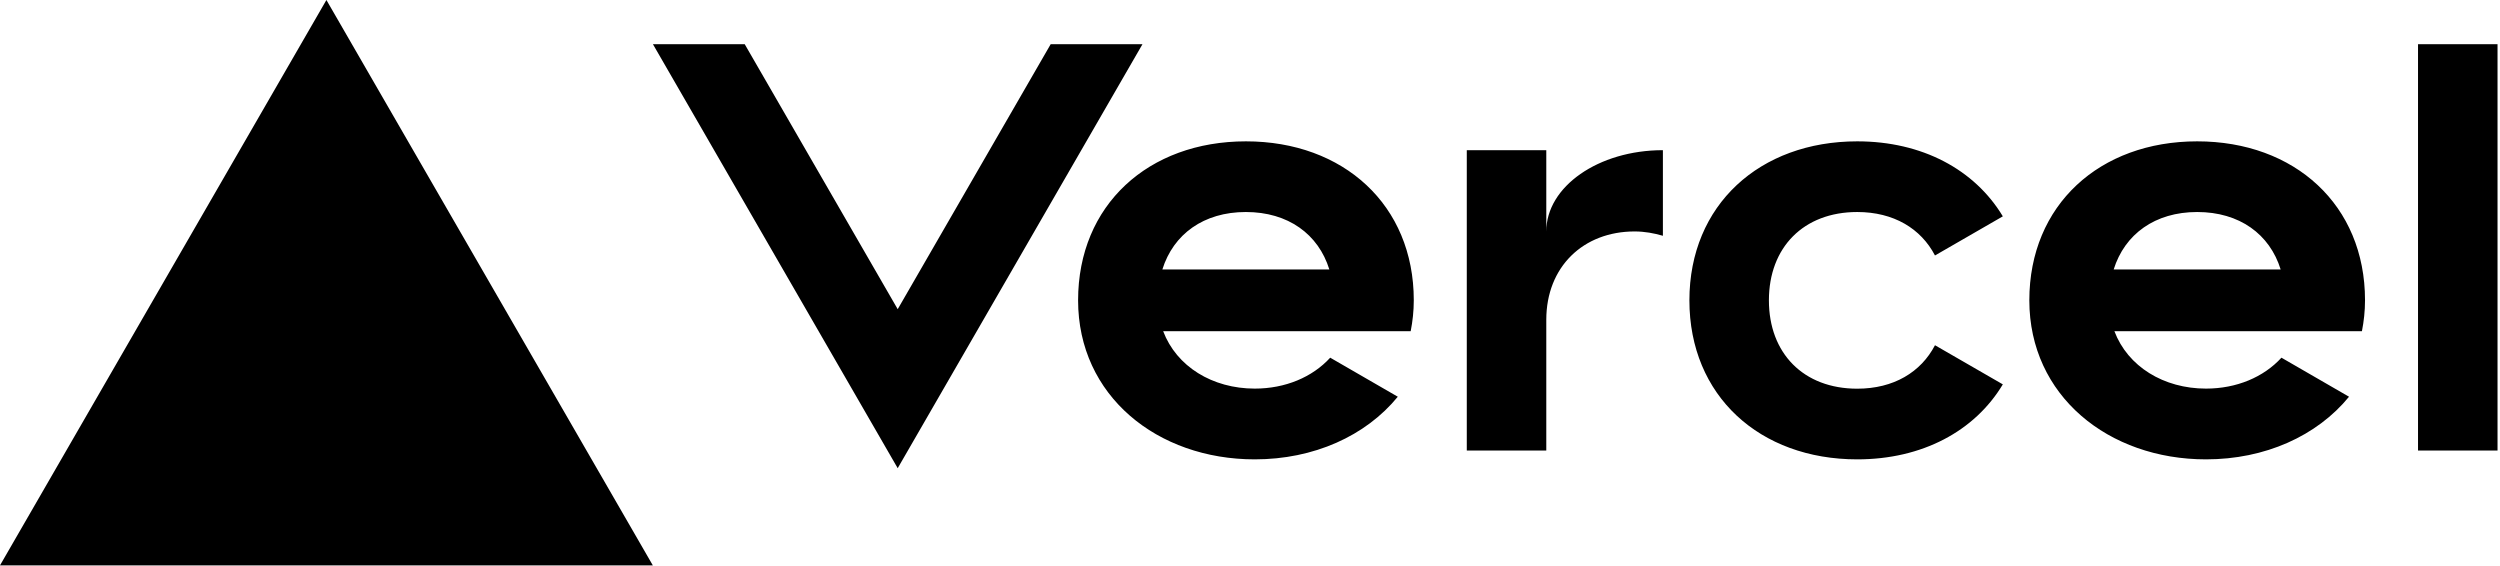
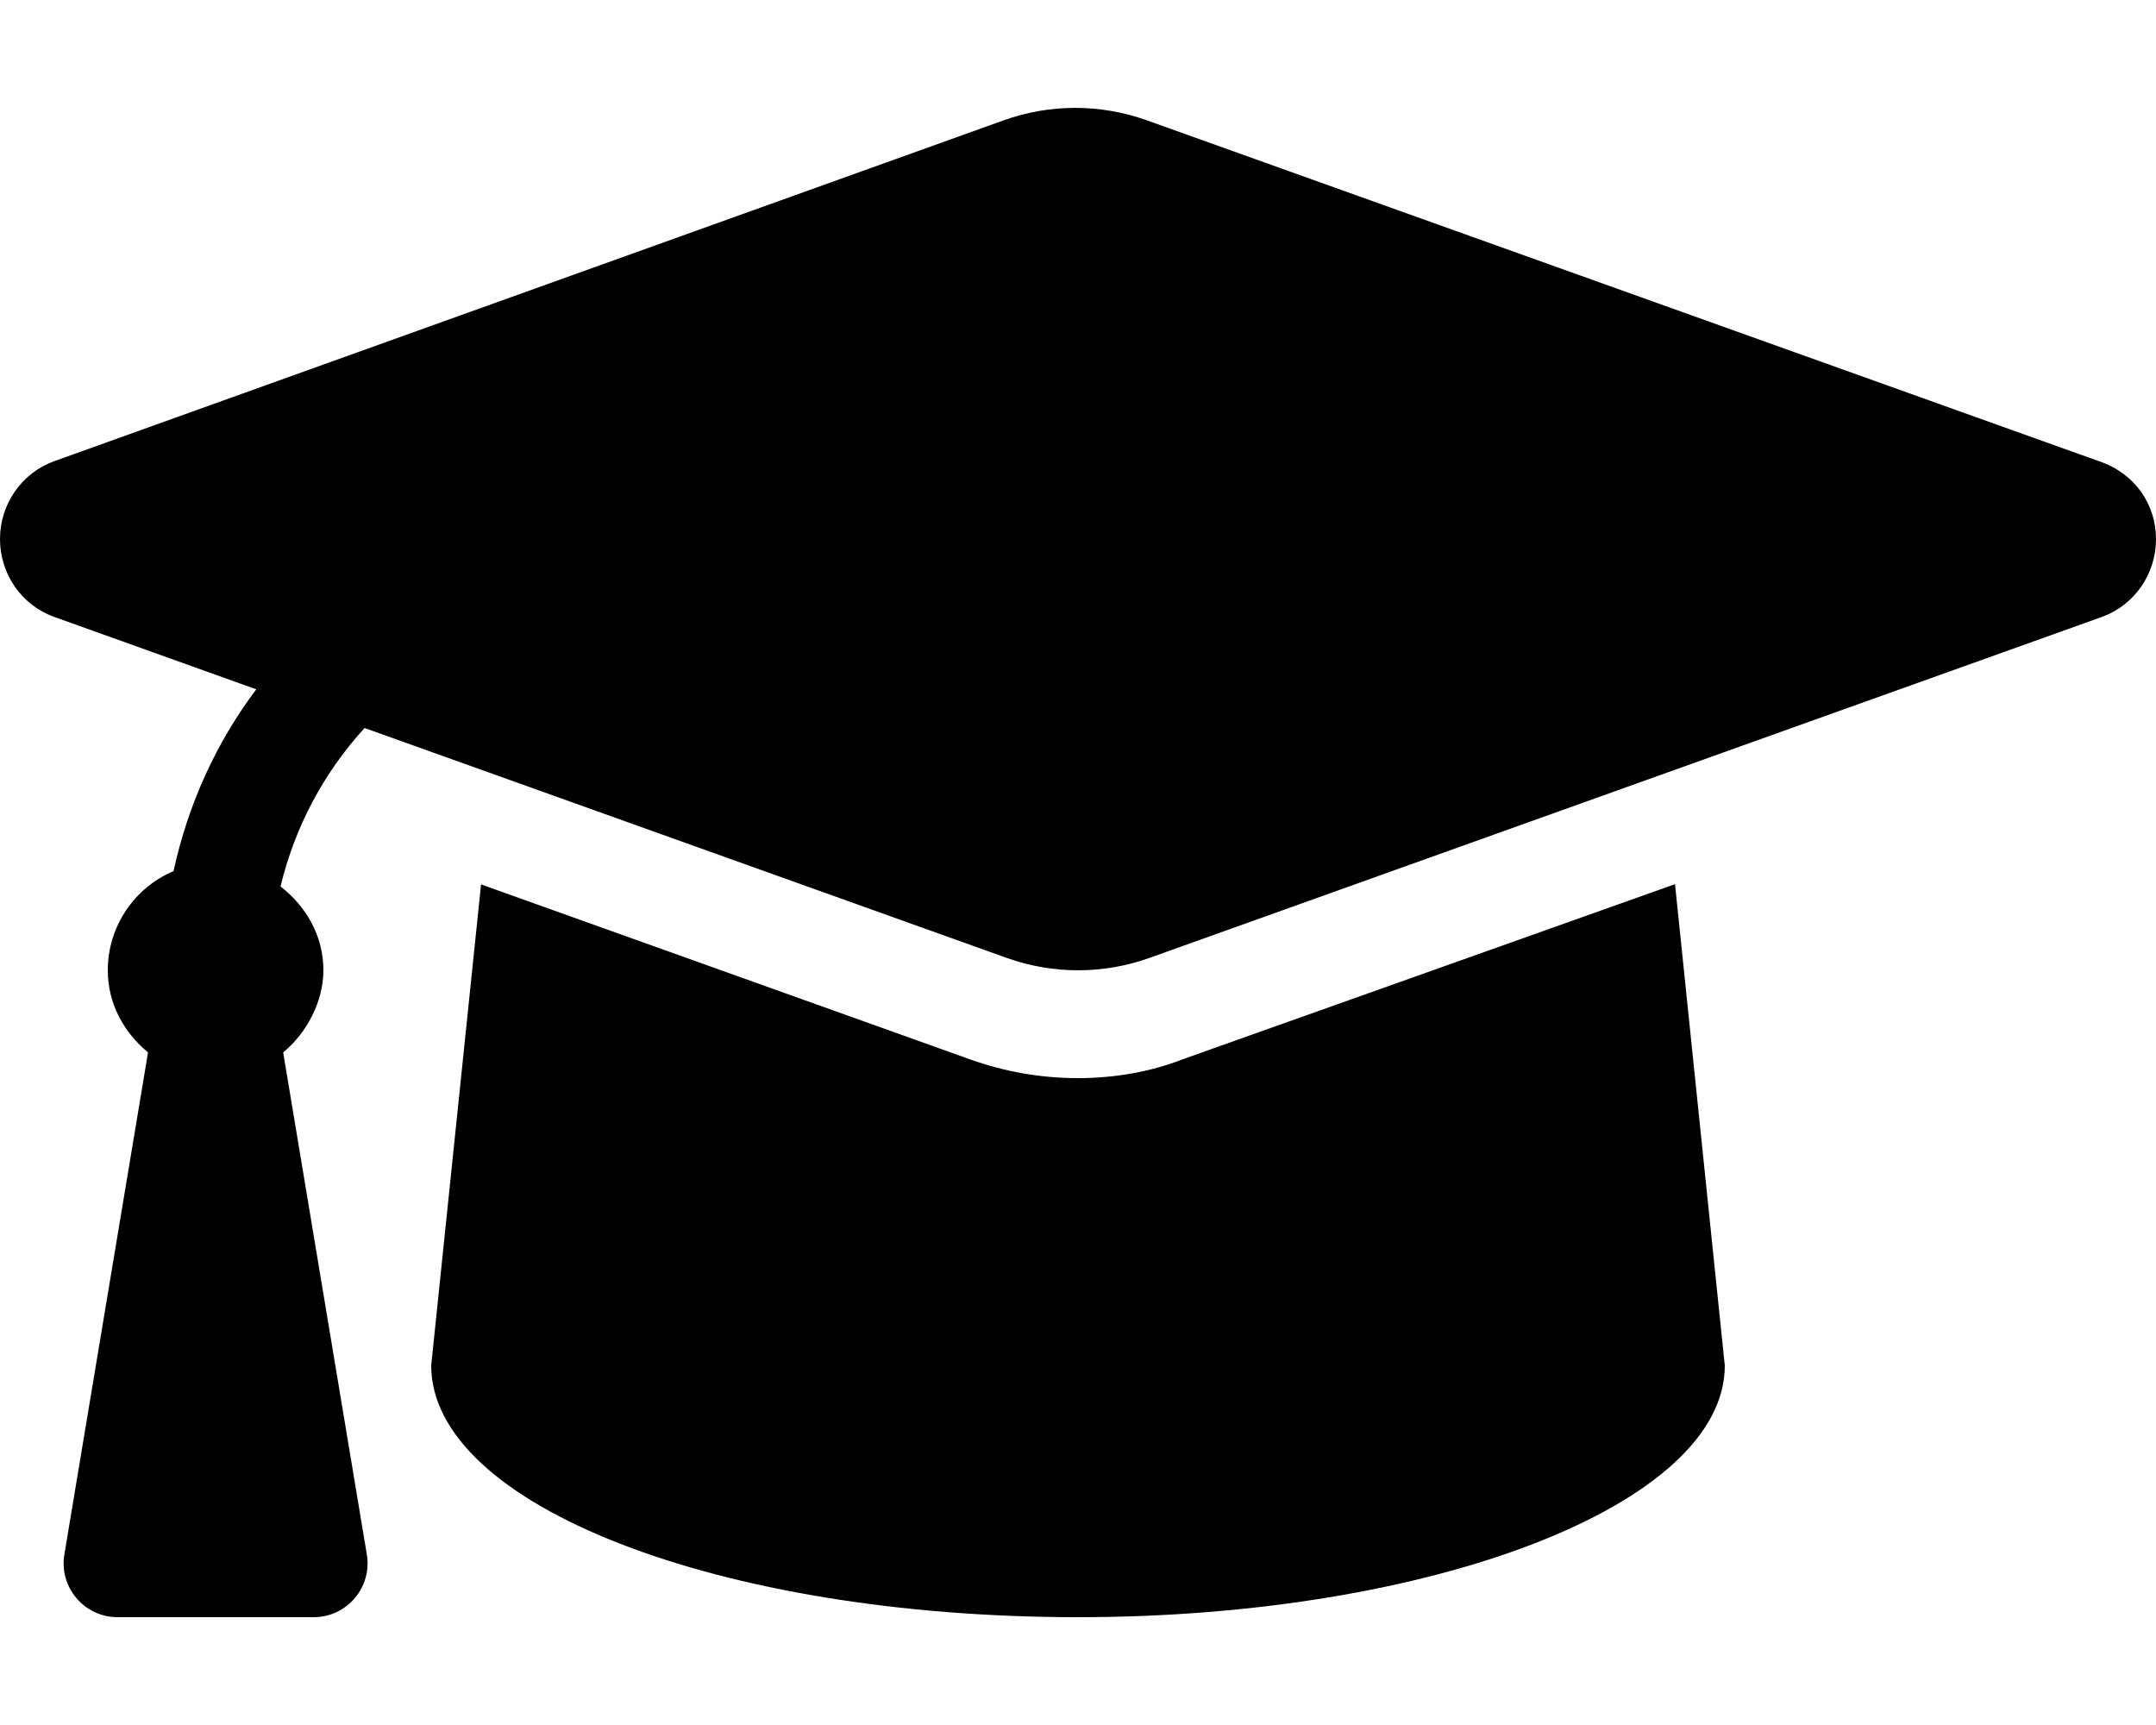
- <svg xmlns="http://www.w3.org/2000/svg" width="283" height="64" viewBox="0 0 283 64" fill="none">
-   <path d="M141.04 16c-11.04 0-19 7.2-19 18s8.96 18 20 18c6.67 0 12.55-2.64 16.19-7.09l-7.65-4.42c-2.02 2.21-5.09 3.5-8.54 3.5-4.79 0-8.86-2.5-10.37-6.5h28.02c.22-1.12.35-2.28.35-3.5 0-10.79-7.96-17.99-19-17.99zm-9.46 14.5c1.25-3.99 4.67-6.5 9.45-6.5 4.79 0 8.21 2.51 9.45 6.5h-18.9zM248.72 16c-11.04 0-19 7.2-19 18s8.96 18 20 18c6.67 0 12.55-2.64 16.19-7.09l-7.65-4.42c-2.02 2.21-5.09 3.5-8.54 3.5-4.79 0-8.86-2.5-10.37-6.5h28.02c.22-1.12.35-2.28.35-3.5 0-10.79-7.96-17.99-19-17.99zm-9.45 14.5c1.25-3.99 4.67-6.5 9.45-6.5 4.79 0 8.21 2.51 9.45 6.5h-18.9zM200.24 34c0 6 3.92 10 10 10 4.12 0 7.21-1.87 8.8-4.92l7.68 4.43c-3.18 5.3-9.14 8.49-16.48 8.49-11.05 0-19-7.2-19-18s7.96-18 19-18c7.34 0 13.29 3.19 16.48 8.49l-7.68 4.43c-1.59-3.05-4.68-4.92-8.8-4.92-6.07 0-10 4-10 10zm82.48-29v46h-9V5h9zM36.95 0L73.9 64H0L36.95 0zm92.38 5l-27.71 48L73.91 5H84.3l17.32 30 17.32-30h10.39zm58.91 12v9.69c-1-.29-2.06-.49-3.2-.49-5.81 0-10 4-10 10V51h-9V17h9v9.2c0-5.08 5.91-9.2 13.2-9.2z" fill="#000" />
+ <svg xmlns="http://www.w3.org/2000/svg" viewBox="0 0 640 512">
+   <path d="M623.1 136.9l-282.7-101.2c-13.73-4.91-28.7-4.91-42.43 0L16.05 136.9C6.438 140.4 0 149.6 0 160s6.438 19.65 16.05 23.09L76.07 204.6c-11.89 15.8-20.26 34.16-24.55 53.95C40.05 263.4 32 274.8 32 288c0 9.953 4.814 18.49 11.94 24.36l-24.83 149C17.48 471.1 25 480 34.89 480H93.11c9.887 0 17.41-8.879 15.78-18.63l-24.83-149C91.19 306.5 96 297.1 96 288c0-10.29-5.174-19.03-12.72-24.89c4.252-17.76 12.88-33.82 24.94-47.03l190.6 68.23c13.73 4.91 28.7 4.91 42.43 0l282.7-101.2C633.6 179.6 640 170.4 640 160S633.6 140.4 623.1 136.9zM351.1 314.4C341.7 318.1 330.9 320 320 320c-10.92 0-21.69-1.867-32-5.555L142.8 262.5L128 405.3C128 446.6 213.1 480 320 480c105.1 0 192-33.4 192-74.67l-14.78-142.9L351.1 314.4z" />
</svg>
